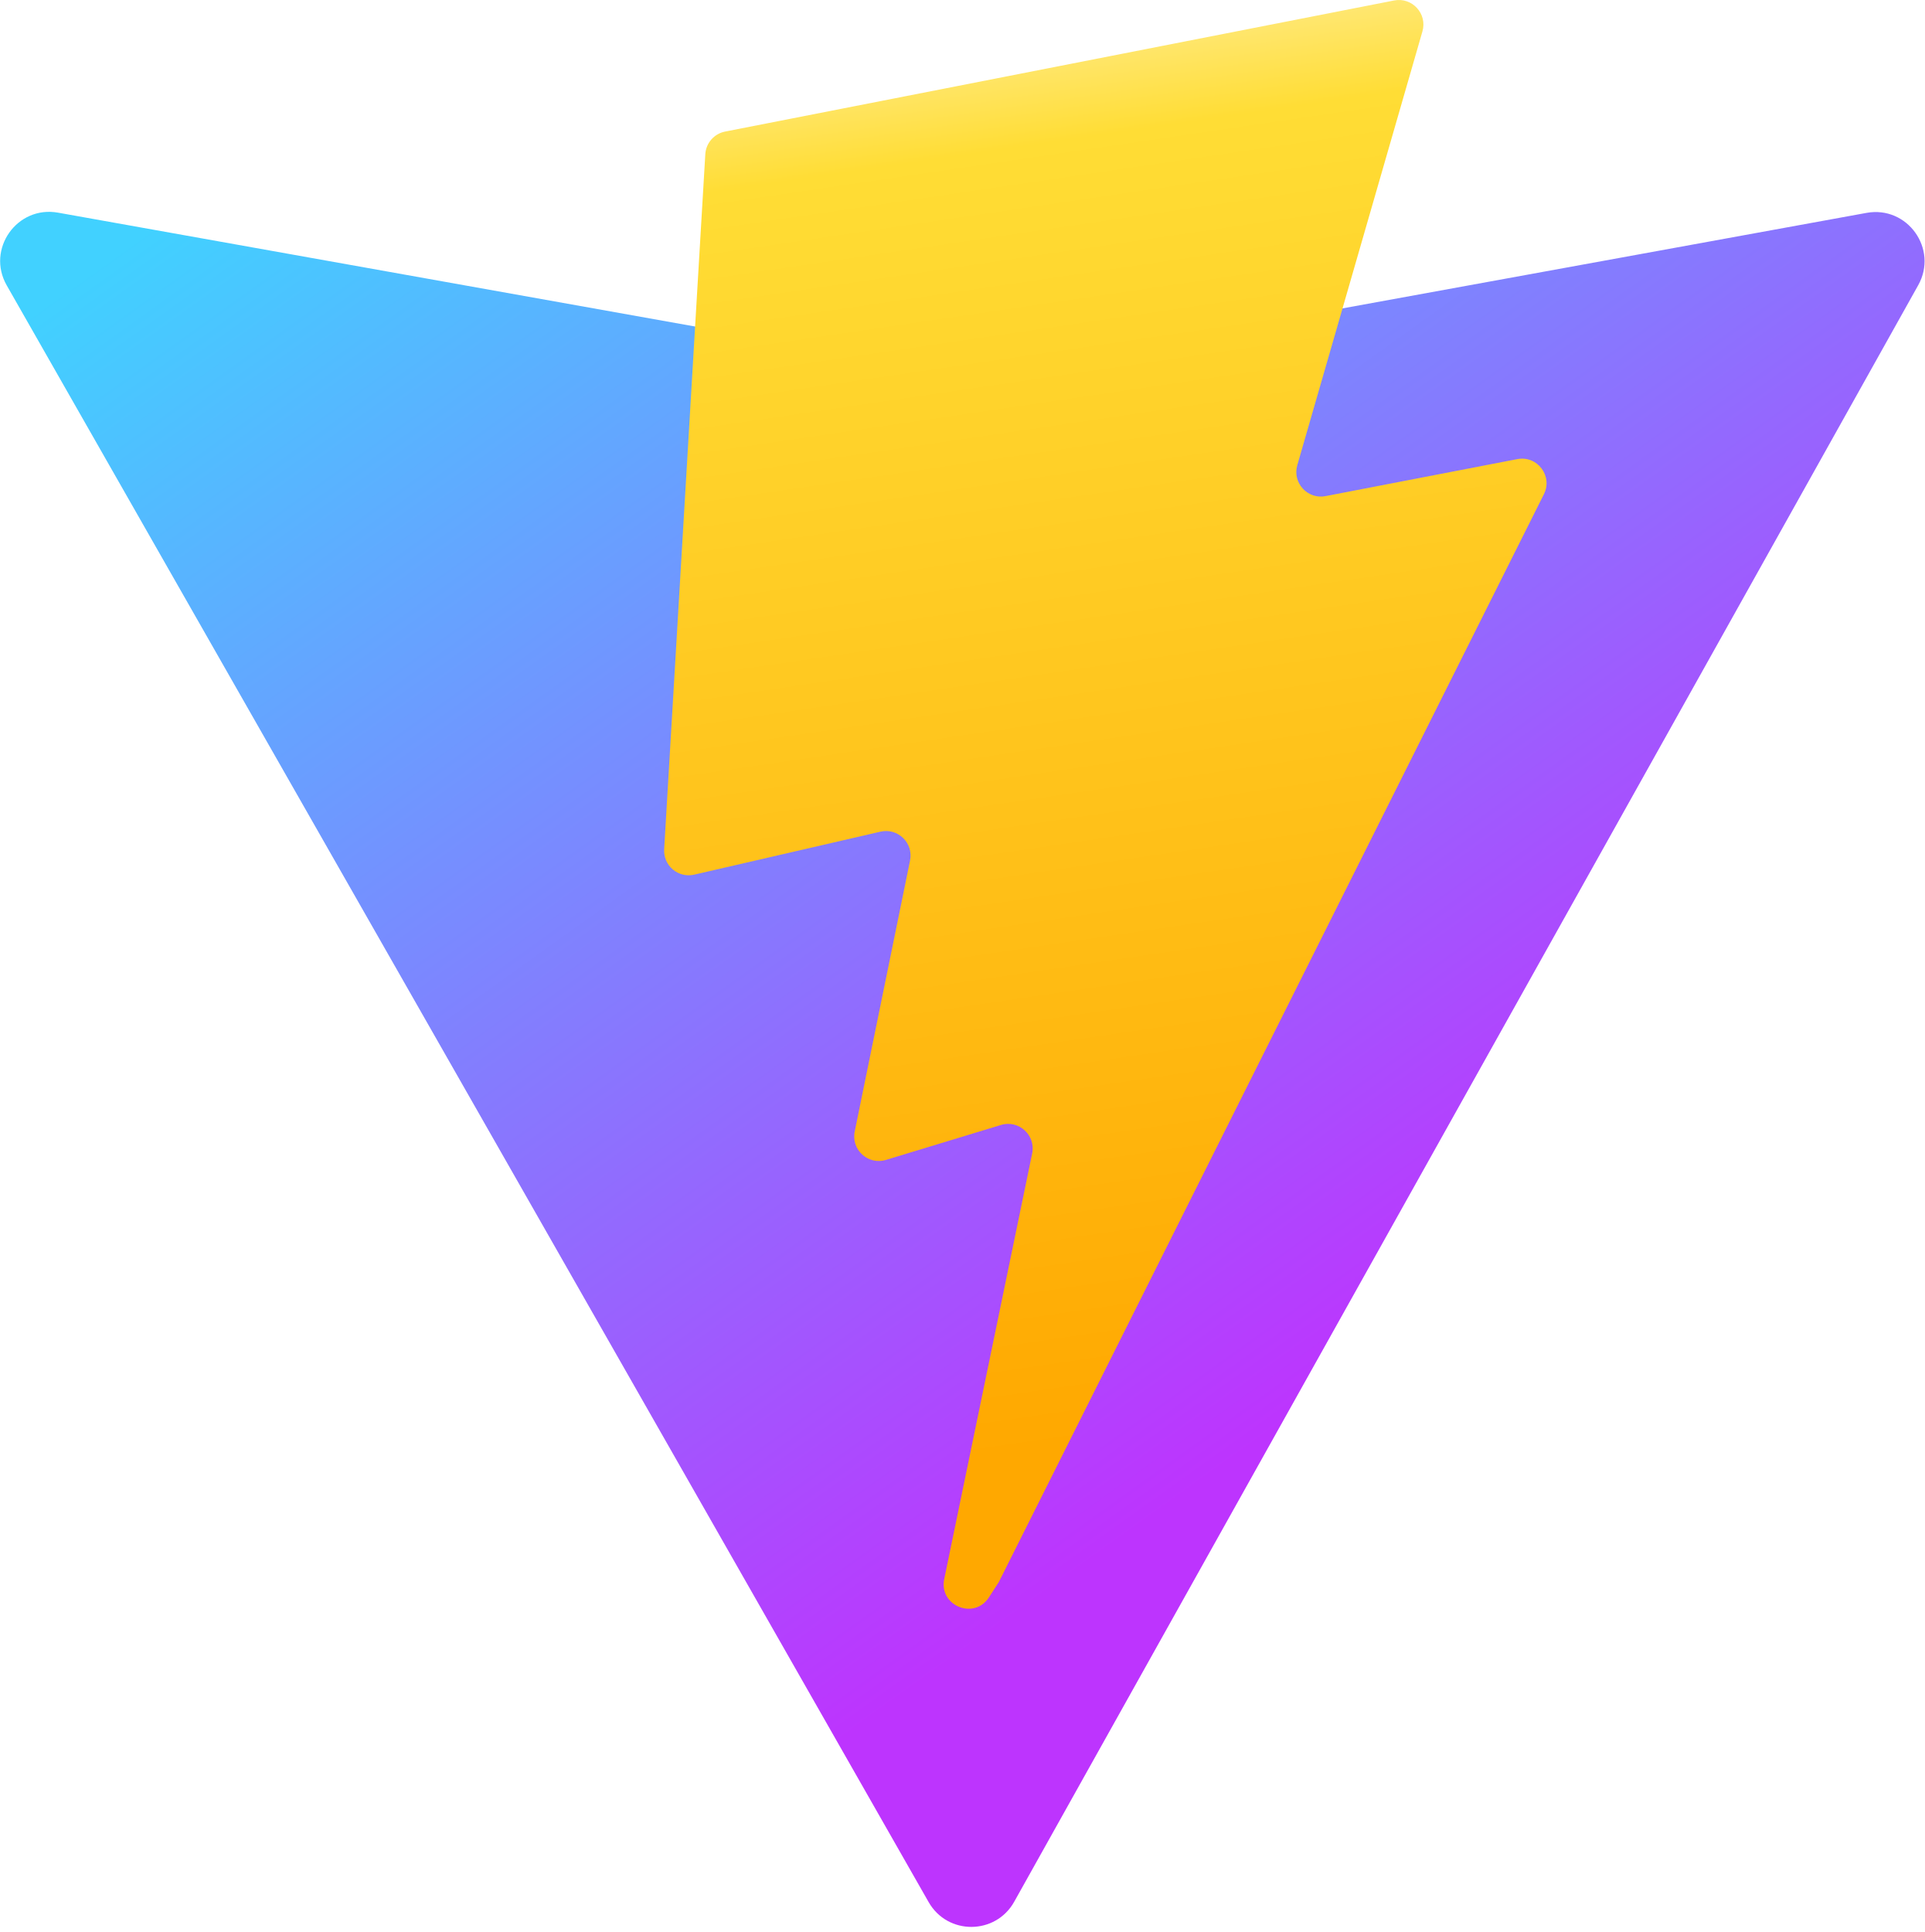
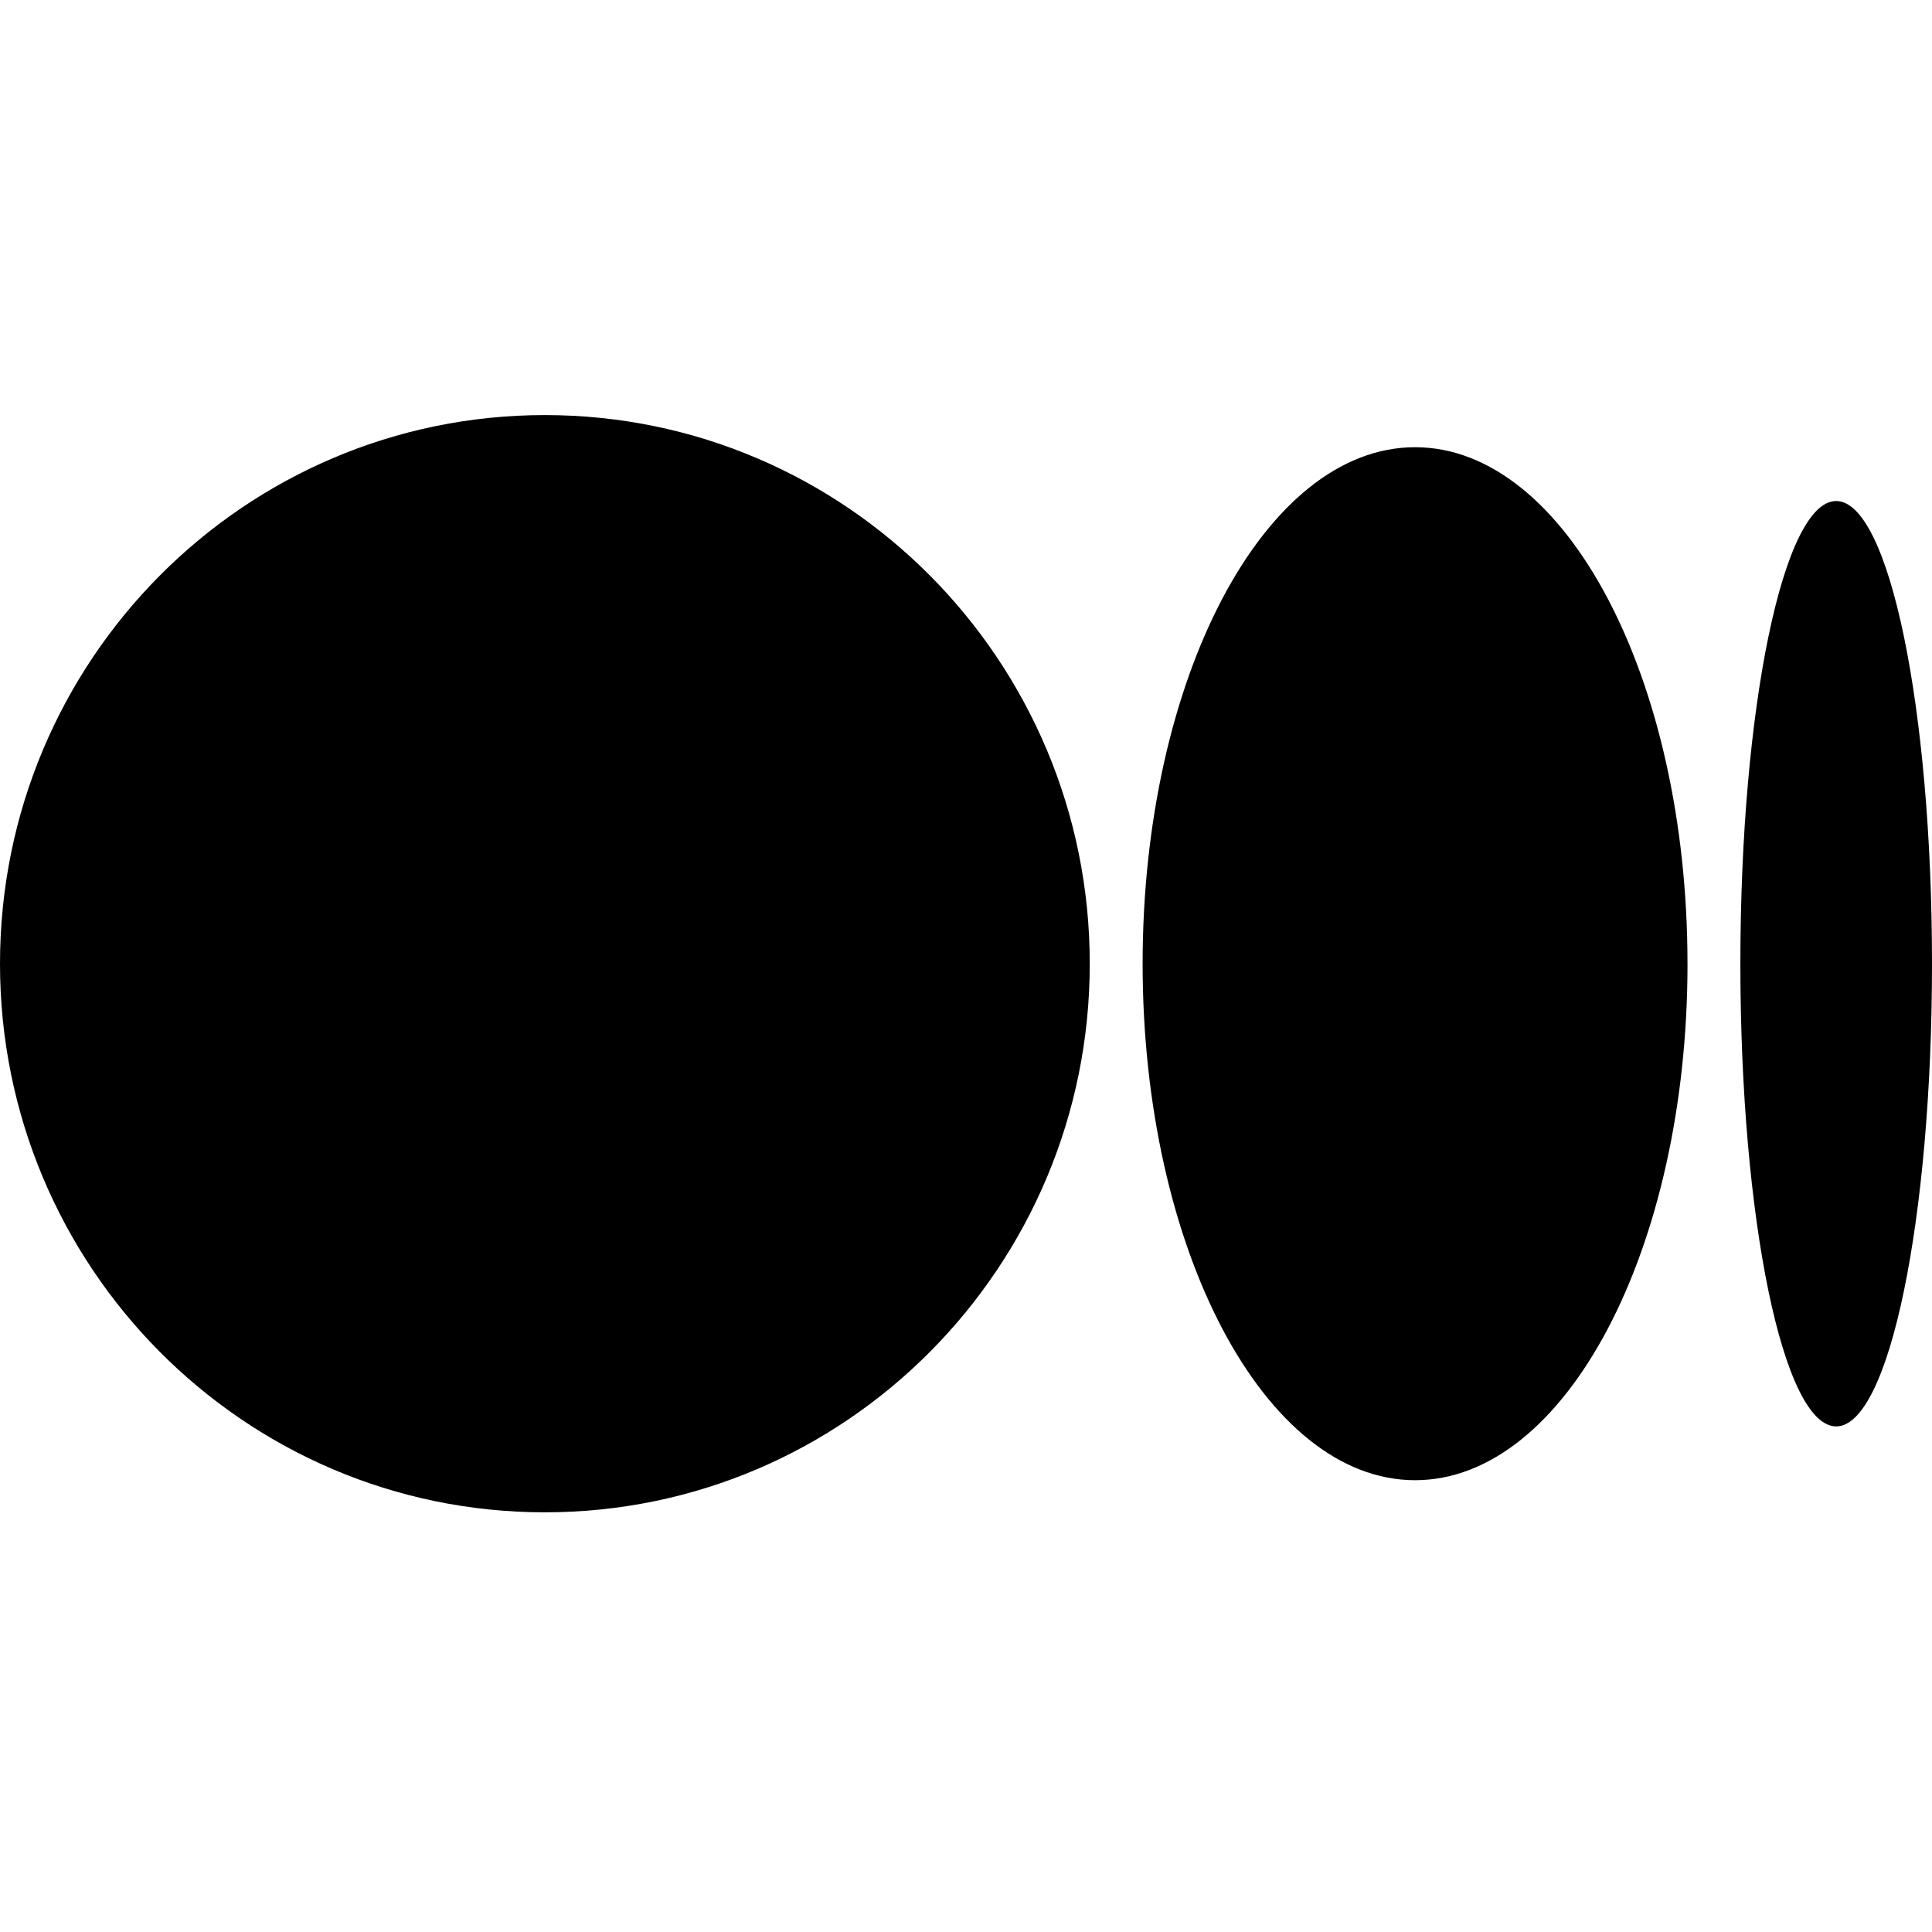
- <svg xmlns="http://www.w3.org/2000/svg" aria-hidden="true" role="img" class="iconify iconify--logos" width="31.88" height="32" preserveAspectRatio="xMidYMid meet" viewBox="0 0 256 257">
-   <defs>
-     <linearGradient id="IconifyId1813088fe1fbc01fb466" x1="-.828%" x2="57.636%" y1="7.652%" y2="78.411%">
-       <stop offset="0%" stop-color="#41D1FF" />
-       <stop offset="100%" stop-color="#BD34FE" />
-     </linearGradient>
-     <linearGradient id="IconifyId1813088fe1fbc01fb467" x1="43.376%" x2="50.316%" y1="2.242%" y2="89.03%">
-       <stop offset="0%" stop-color="#FFEA83" />
-       <stop offset="8.333%" stop-color="#FFDD35" />
-       <stop offset="100%" stop-color="#FFA800" />
-     </linearGradient>
-   </defs>
-   <path fill="url(#IconifyId1813088fe1fbc01fb466)" d="M255.153 37.938L134.897 252.976c-2.483 4.44-8.862 4.466-11.382.048L.875 37.958c-2.746-4.814 1.371-10.646 6.827-9.67l120.385 21.517a6.537 6.537 0 0 0 2.322-.004l117.867-21.483c5.438-.991 9.574 4.796 6.877 9.62Z" />
-   <path fill="url(#IconifyId1813088fe1fbc01fb467)" d="M185.432.063L96.44 17.501a3.268 3.268 0 0 0-2.634 3.014l-5.474 92.456a3.268 3.268 0 0 0 3.997 3.378l24.777-5.718c2.318-.535 4.413 1.507 3.936 3.838l-7.361 36.047c-.495 2.426 1.782 4.5 4.151 3.78l15.304-4.649c2.372-.72 4.652 1.36 4.15 3.788l-11.698 56.621c-.732 3.542 3.979 5.473 5.943 2.437l1.313-2.028l72.516-144.72c1.215-2.423-.88-5.186-3.54-4.672l-25.505 4.922c-2.396.462-4.435-1.77-3.759-4.114l16.646-57.705c.677-2.35-1.37-4.583-3.769-4.113Z" />
+ <svg xmlns="http://www.w3.org/2000/svg" viewBox="0 -55 256 256" version="1.1" preserveAspectRatio="xMidYMid" fill="#000000">
+   <g id="SVGRepo_bgCarrier" stroke-width="0" />
+   <g id="SVGRepo_tracerCarrier" stroke-linecap="round" stroke-linejoin="round" />
+   <g id="SVGRepo_iconCarrier">
+     <g>
+       <path d="M72.201,1.42108547e-14 C112.077,1.42108547e-14 144.399,32.549 144.399,72.696 C144.399,112.844 112.074,145.39 72.201,145.39 C32.328,145.39 0,112.844 0,72.696 C0,32.549 32.325,1.42108547e-14 72.201,1.42108547e-14 Z M187.501,4.258 C207.438,4.258 223.601,34.896 223.601,72.696 L223.604,72.696 C223.604,110.487 207.441,141.134 187.503,141.134 C167.565,141.134 151.403,110.487 151.403,72.696 C151.403,34.906 167.563,4.258 187.501,4.258 Z M243.303,11.387 C250.314,11.387 256,38.836 256,72.696 C256,106.547 250.316,134.006 243.303,134.006 C236.29,134.006 230.609,106.555 230.609,72.696 C230.609,38.838 236.293,11.387 243.303,11.387 Z" fill="#000000"> </path>
+     </g>
+   </g>
</svg>
